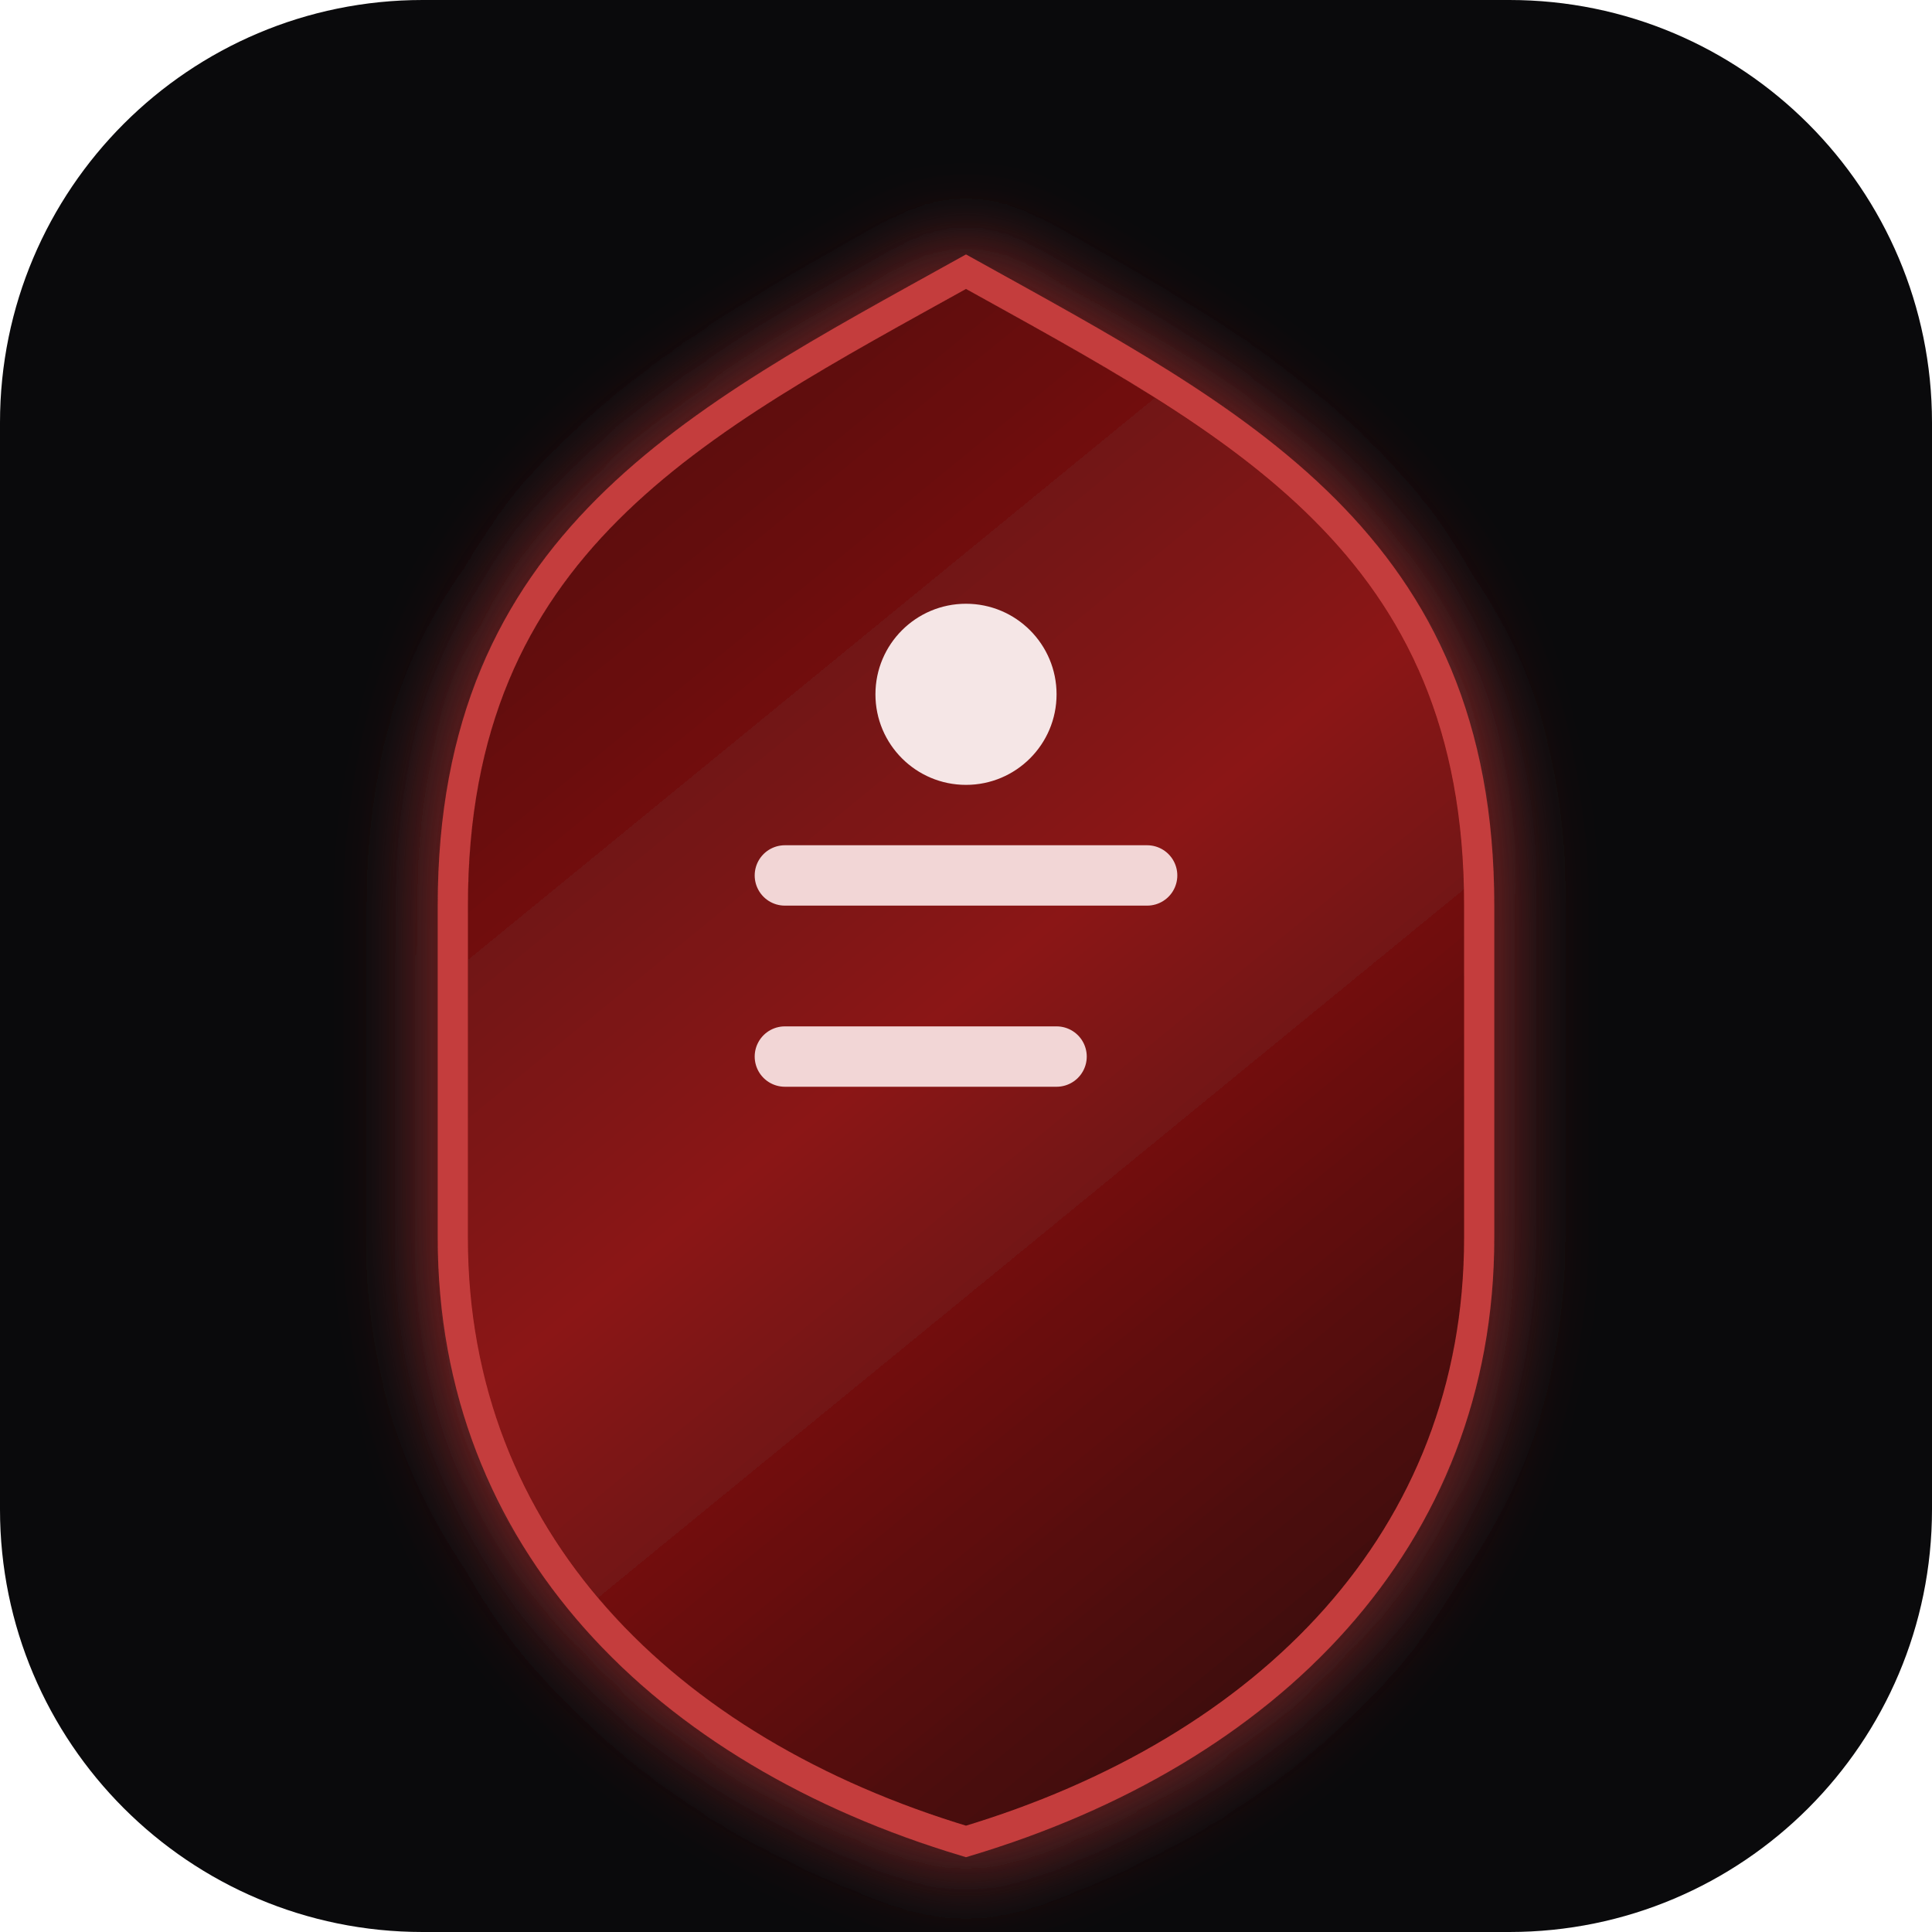
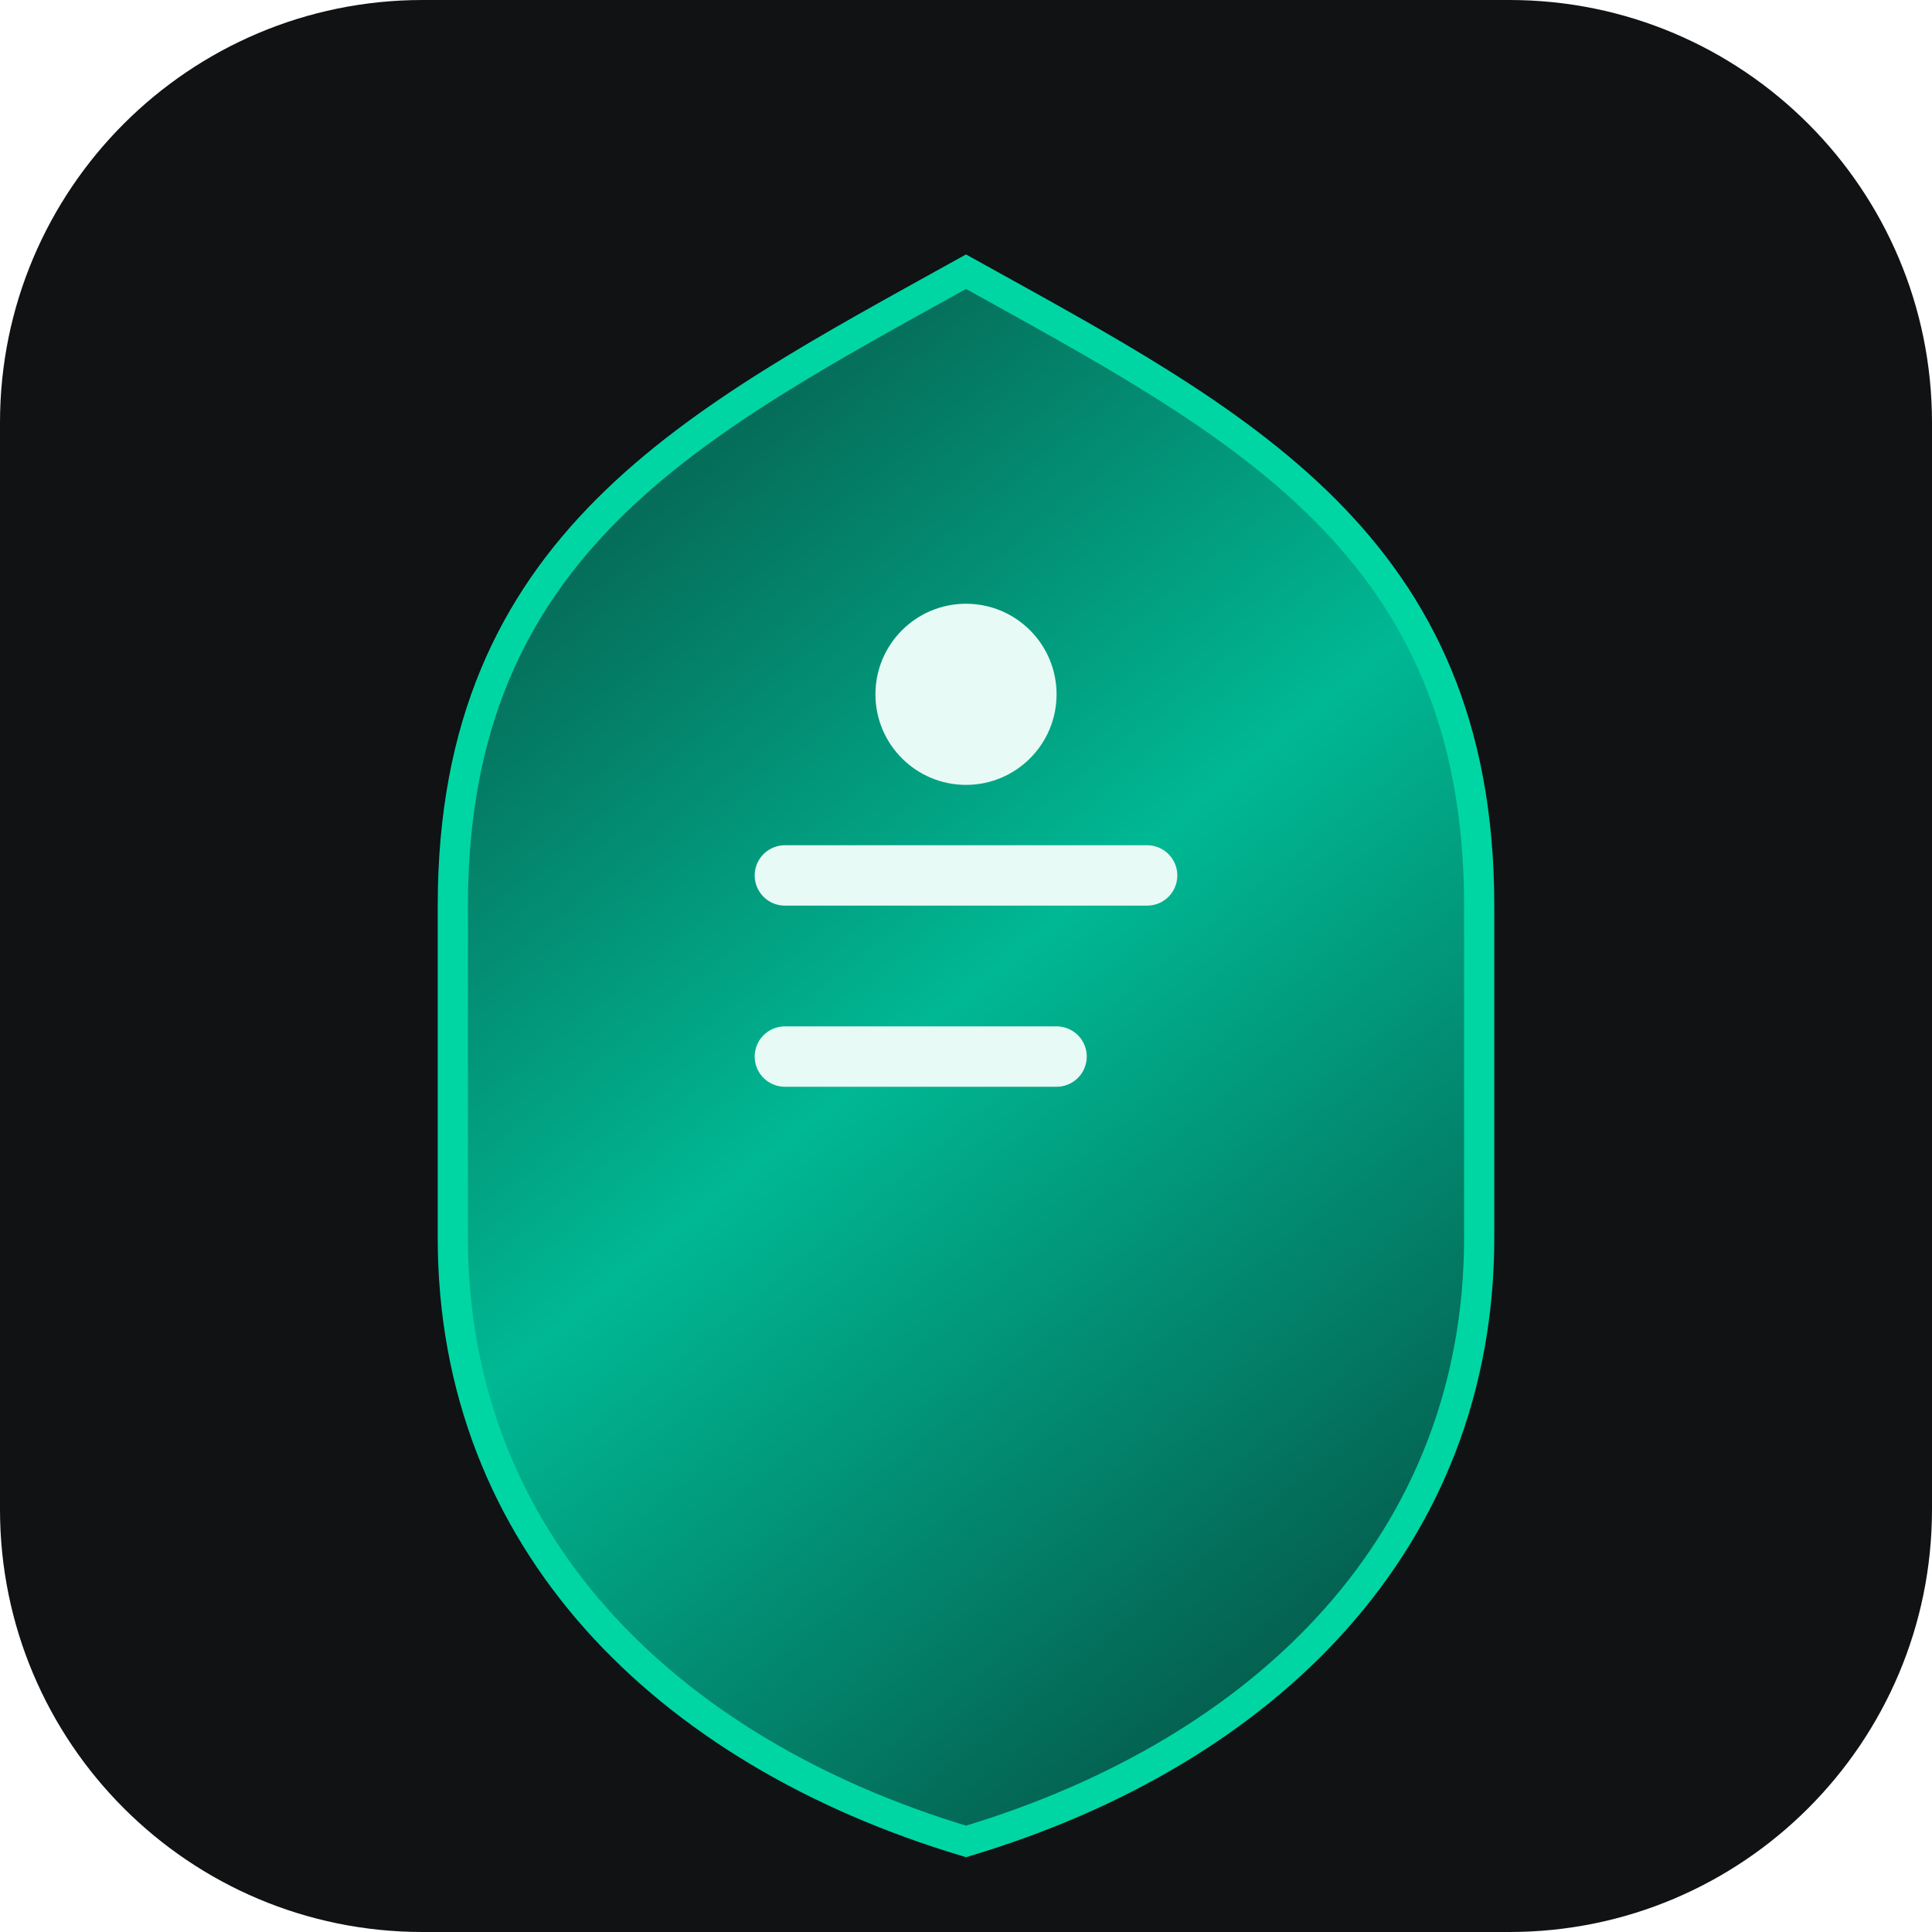
<svg xmlns="http://www.w3.org/2000/svg" viewBox="0 0 128 128" fill="none">
  <defs>
    <linearGradient id="g" x1="20" y1="10" x2="110" y2="120" gradientUnits="userSpaceOnUse">
-       <stop stop-color="#3a0a0a" />
-       <stop offset="0.5" stop-color="#8b1515" />
-       <stop offset="1" stop-color="#1a0505" />
+       <stop stop-color="#0a2e28" />
+       <stop offset="0.5" stop-color="#00b894" />
+       <stop offset="1" stop-color="#06352e" />
    </linearGradient>
-     <filter id="glow" x="-20%" y="-20%" width="140%" height="140%">
-       <feGaussianBlur stdDeviation="3" result="b" />
-       <feMerge>
-         <feMergeNode in="b" />
-         <feMergeNode in="SourceGraphic" />
-       </feMerge>
-     </filter>
  </defs>
-   <rect width="128" height="128" rx="28" fill="#0a0a0c" />
-   <path filter="url(#glow)" d="M64 18c-18 10-34 18-34 42v22c0 20 14 34 34 40 20-6 34-20 34-40V60c0-24-16-32-34-42z" fill="url(#g)" stroke="#c43c3c" stroke-width="2" />
-   <path d="M52 58h24M52 70h18" stroke="#f2d6d6" stroke-width="4" stroke-linecap="round" />
-   <circle cx="64" cy="46" r="6" fill="#f5e6e6" />
+   <rect width="128" height="128" rx="28" fill="#101214" />
+   <path d="M64 18c-18 10-34 18-34 42v22c0 20 14 34 34 40 20-6 34-20 34-40V60c0-24-16-32-34-42z" fill="url(#g)" stroke="#00d6a4" stroke-width="2" />
+   <path d="M52 58h24M52 70h18" stroke="#e8faf5" stroke-width="4" stroke-linecap="round" />
+   <circle cx="64" cy="46" r="6" fill="#e8faf5" />
</svg>
